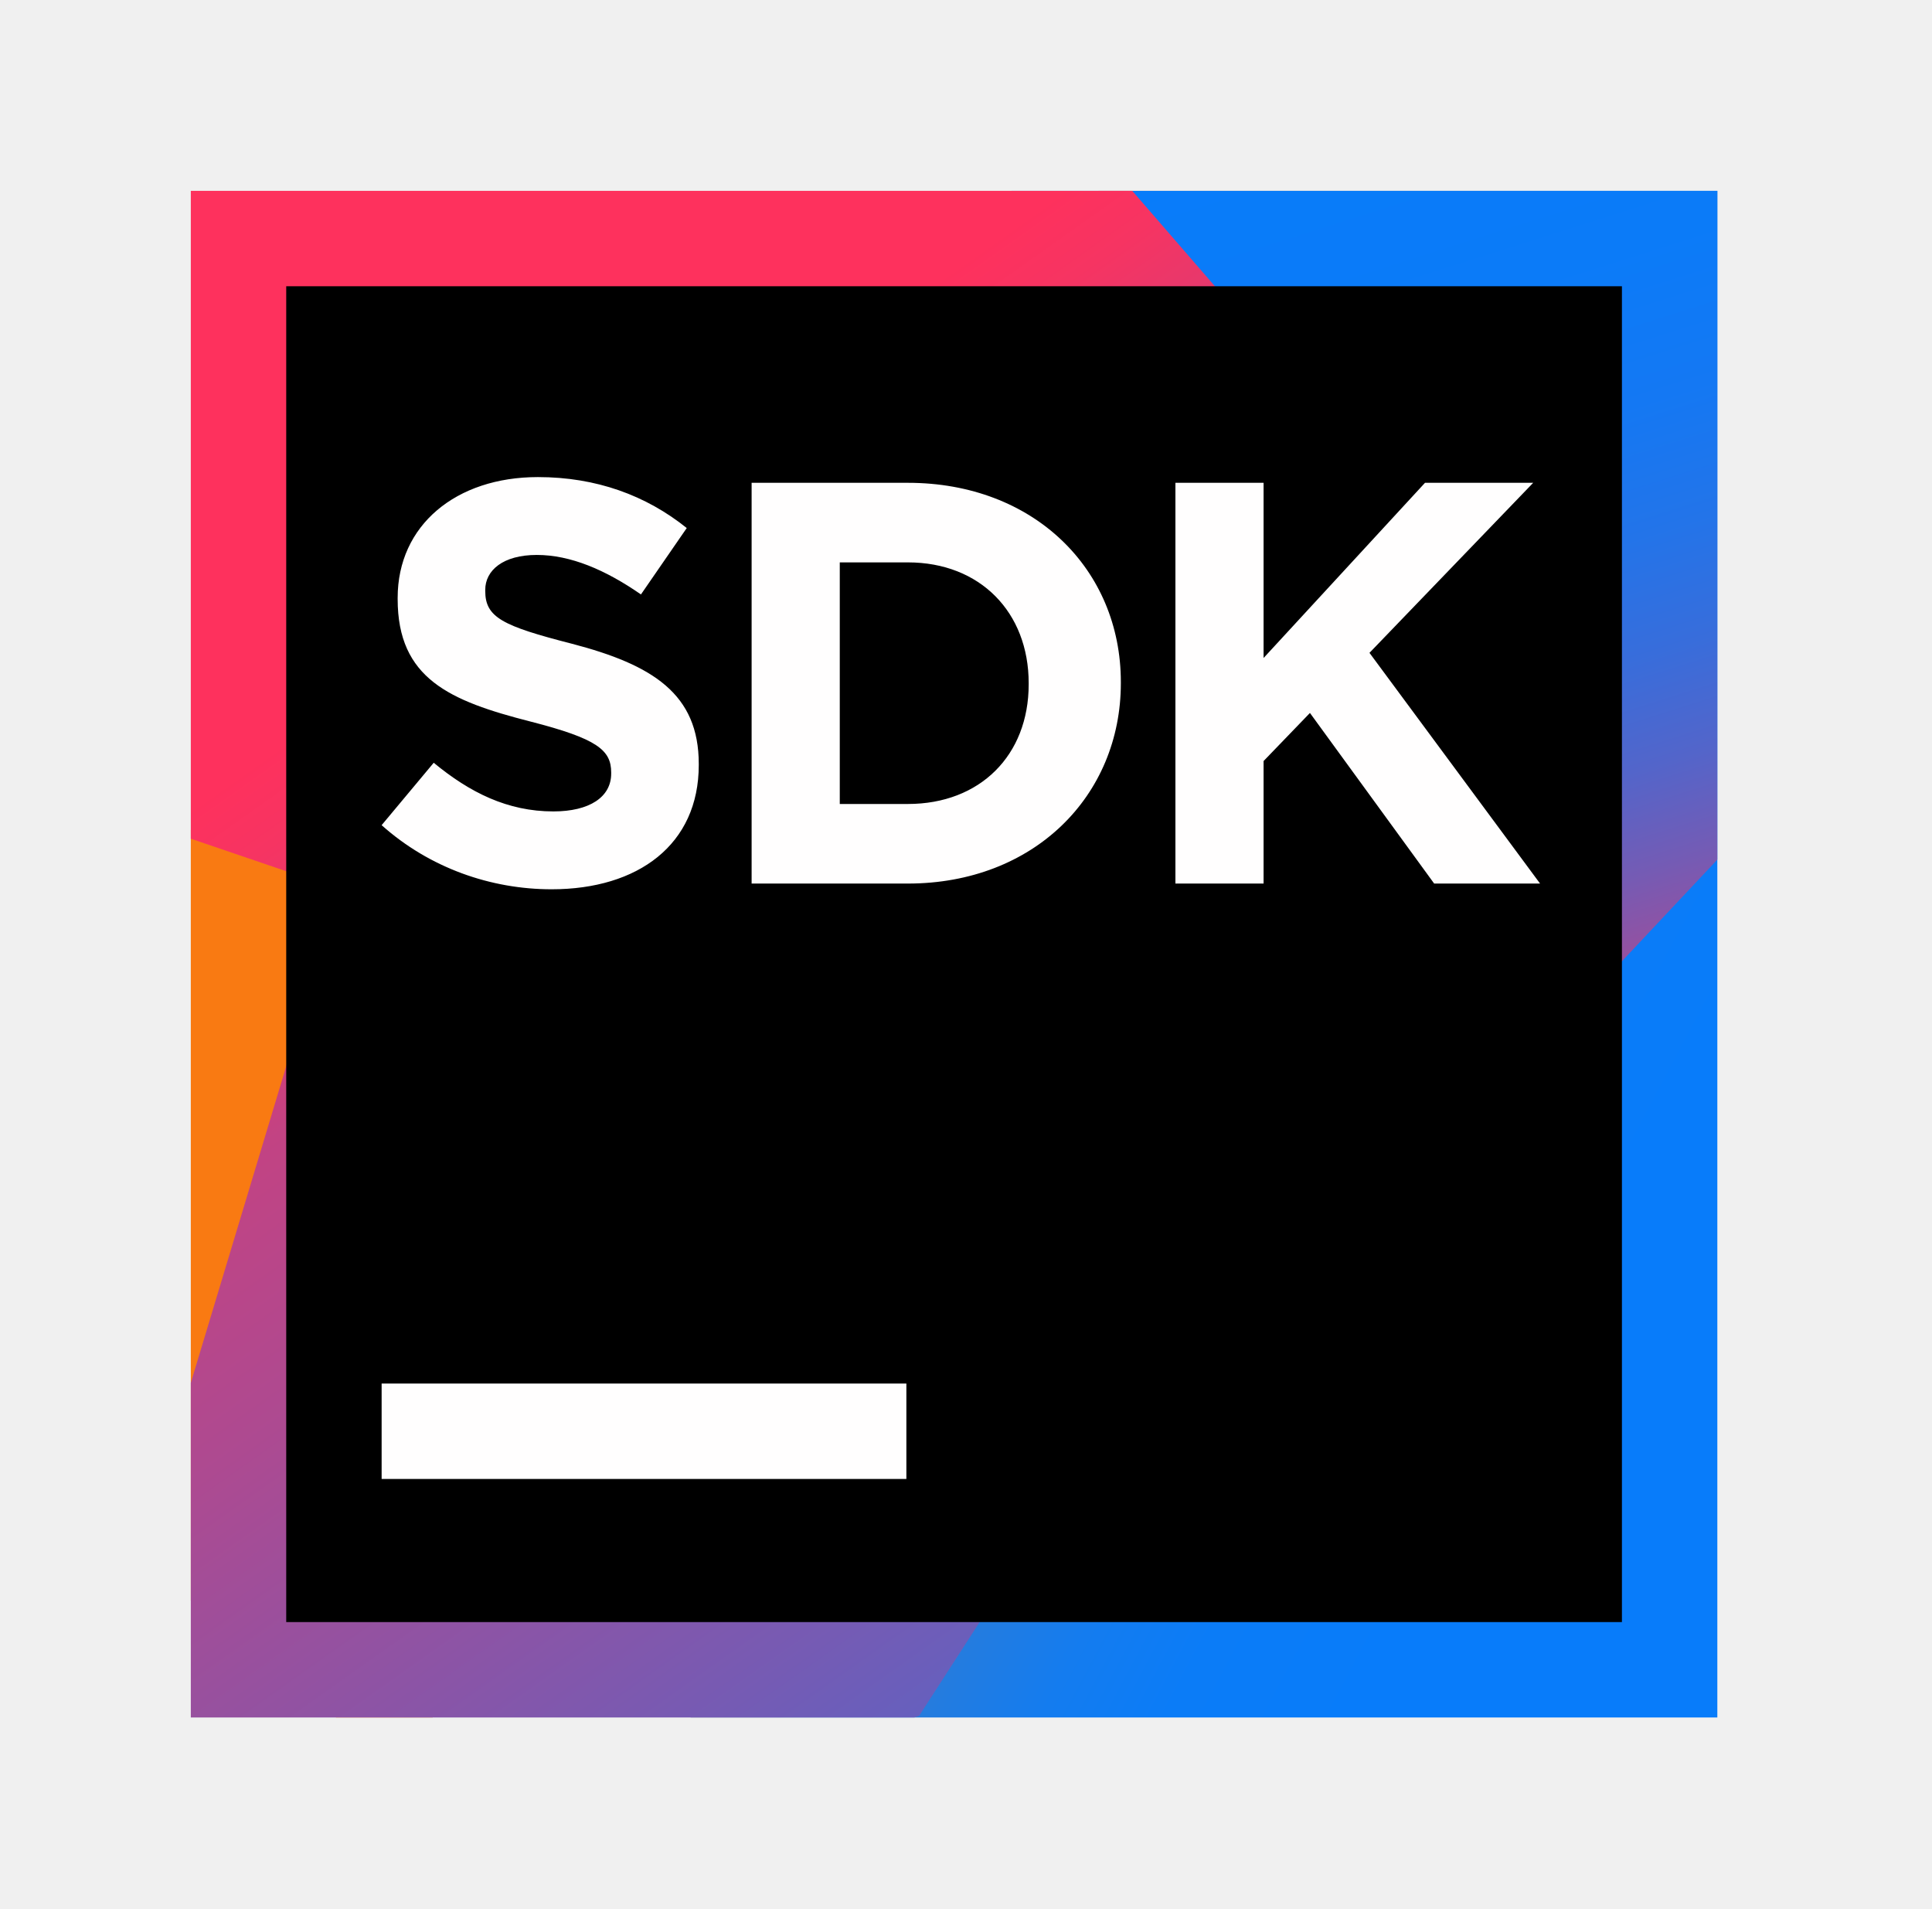
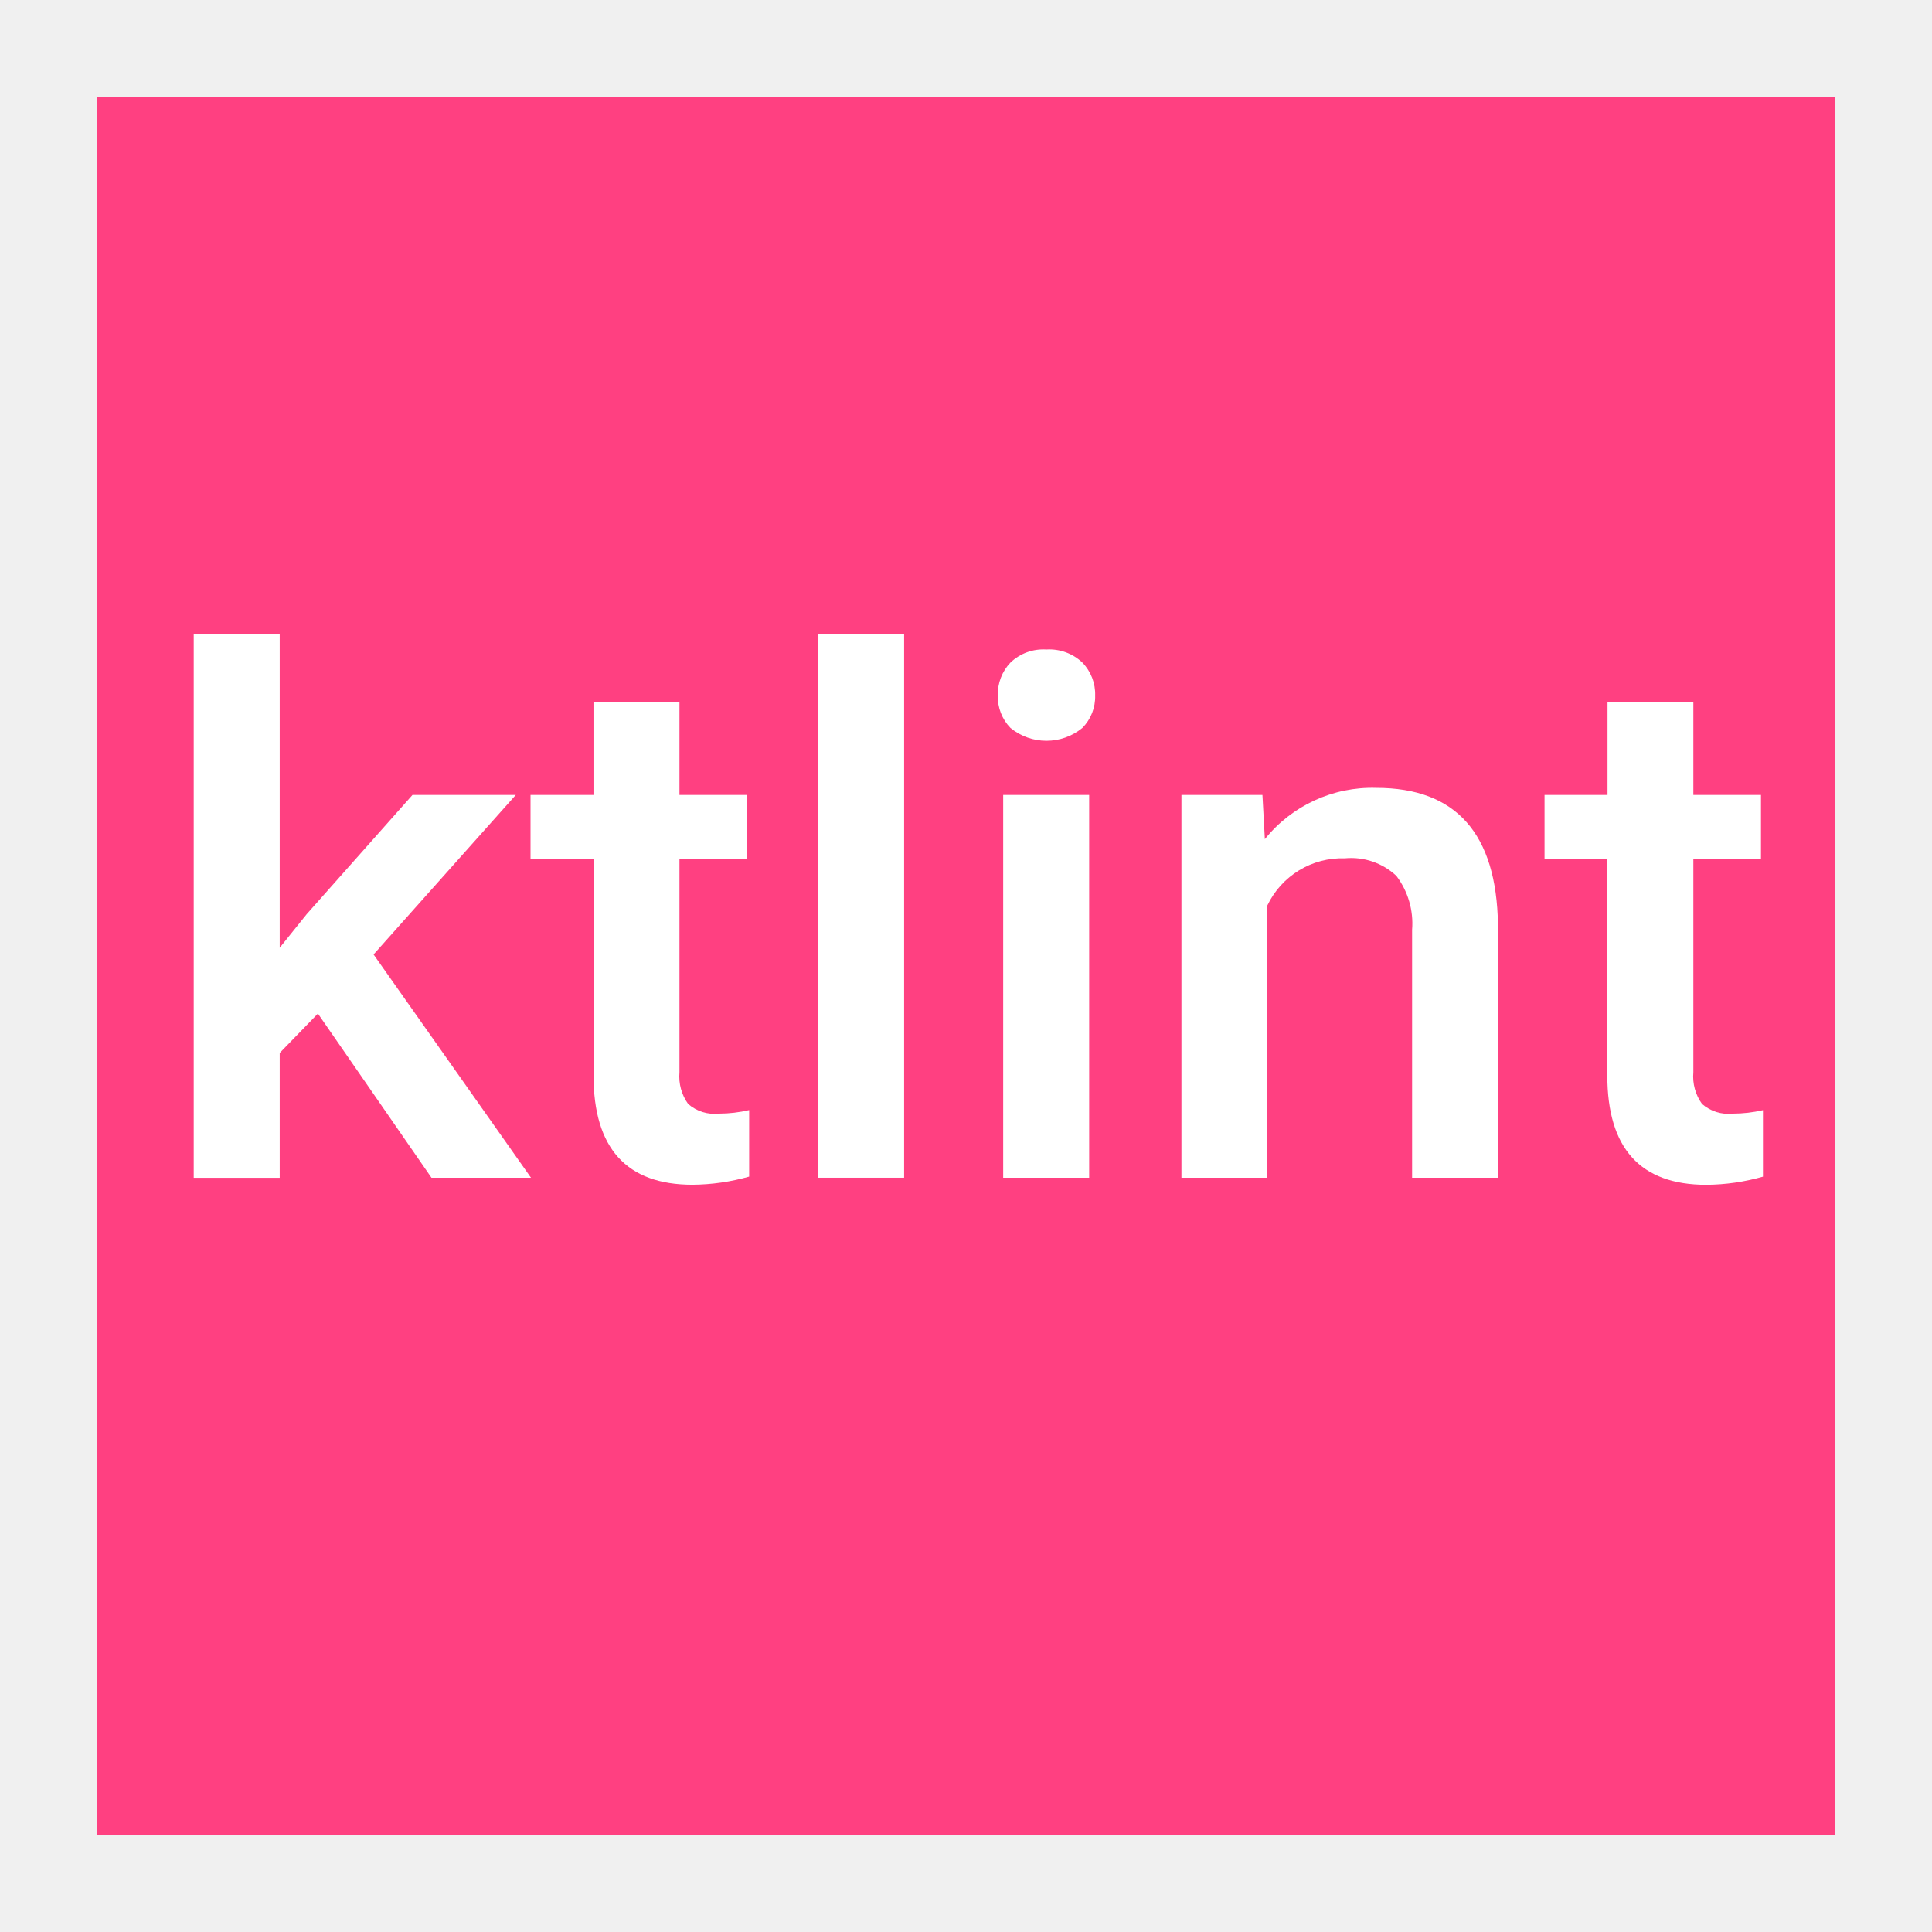
- <svg xmlns="http://www.w3.org/2000/svg" width="81" height="80" viewBox="0 0 81 80">
-   <defs>
-     <linearGradient id="pluginsdk_80-a" x1="-.031%" x2="100.053%" y1="49.963%" y2="49.963%">
-       <stop offset="25.81%" stop-color="#F97A12" />
-       <stop offset="45.91%" stop-color="#B07B58" />
-       <stop offset="72.41%" stop-color="#577BAE" />
-       <stop offset="91.05%" stop-color="#1E7CE5" />
-       <stop offset="100%" stop-color="#087CFA" />
-     </linearGradient>
-     <linearGradient id="pluginsdk_80-b" x1="27.55%" x2="82.223%" y1="34.514%" y2="77.605%">
-       <stop offset="0%" stop-color="#F97A12" />
-       <stop offset="7.18%" stop-color="#CB7A3E" />
-       <stop offset="15.41%" stop-color="#9E7B6A" />
-       <stop offset="24.2%" stop-color="#757B91" />
-       <stop offset="33.44%" stop-color="#537BB1" />
-       <stop offset="43.24%" stop-color="#387CCC" />
-       <stop offset="53.81%" stop-color="#237CE0" />
-       <stop offset="65.52%" stop-color="#147CEF" />
-       <stop offset="79.25%" stop-color="#0B7CF7" />
-       <stop offset="100%" stop-color="#087CFA" />
-     </linearGradient>
-     <linearGradient id="pluginsdk_80-c" x1="63.121%" x2="40.793%" y1="97.699%" y2="-6.587%">
-       <stop offset="0%" stop-color="#FE315D" />
-       <stop offset="7.84%" stop-color="#CB417E" />
-       <stop offset="16.01%" stop-color="#9E4E9B" />
-       <stop offset="24.74%" stop-color="#755BB4" />
-       <stop offset="33.92%" stop-color="#5365CA" />
-       <stop offset="43.65%" stop-color="#386DDB" />
-       <stop offset="54.14%" stop-color="#2374E9" />
-       <stop offset="65.76%" stop-color="#1478F3" />
-       <stop offset="79.4%" stop-color="#0B7BF8" />
-       <stop offset="100%" stop-color="#087CFA" />
-     </linearGradient>
-     <linearGradient id="pluginsdk_80-d" x1="25.331%" x2="93.854%" y1="24.119%" y2="132.621%">
-       <stop offset="0%" stop-color="#FE315D" />
-       <stop offset="4.023%" stop-color="#F63462" />
-       <stop offset="10.37%" stop-color="#DF3A71" />
-       <stop offset="16.67%" stop-color="#C24383" />
-       <stop offset="29.12%" stop-color="#AD4A91" />
-       <stop offset="54.98%" stop-color="#755BB4" />
-       <stop offset="91.75%" stop-color="#1D76ED" />
-       <stop offset="100%" stop-color="#087CFA" />
-     </linearGradient>
-   </defs>
-   <g fill="none" fill-rule="evenodd">
-     <g fill-rule="nonzero" transform="translate(8 8)">
-       <path fill="url(#pluginsdk_80-a)" d="M6.088,64 L2.66453526e-15,59.1 L0,26.792 L30,38.67 L10.14,64 L6.088,64 Z" />
-       <path fill="url(#pluginsdk_80-b)" d="M20.952,64 L52.274,31.916 L37.671,0.46 L38.058,1.33226763e-15 L64,0 L64,64 L20.952,64 Z" />
-       <path fill="url(#pluginsdk_80-c)" d="M34.412,0 L64,0 L64,28.037 L49.008,44 L34,0.447 L34.412,0 Z" />
-       <path fill="url(#pluginsdk_80-d)" d="M30.336,64 L0,64 L0,49.971 L6.234,29.283 L0,27.16 L0,0 L39.47,0 L58,21.384 L30.538,63.926 L30.336,64 Z" />
-     </g>
-     <g fill-rule="nonzero" transform="translate(12 12)">
-       <rect width="56" height="56" fill="#000" />
-       <rect width="22" height="4" x="4" y="46" fill="#FFFEFE" />
-       <path fill="#FFFEFE" d="M11.128,25.28 C8.584,25.28 6.016,24.392 4,22.592 L6.184,19.976 C7.696,21.224 9.28,22.016 11.2,22.016 C12.712,22.016 13.624,21.416 13.624,20.432 L13.624,20.384 C13.624,19.448 13.048,18.968 10.24,18.248 C6.856,17.384 4.672,16.448 4.672,13.112 L4.672,13.064 C4.672,10.016 7.12,8 10.552,8 C13,8 15.088,8.768 16.792,10.136 L14.872,12.92 C13.384,11.888 11.92,11.264 10.504,11.264 C9.088,11.264 8.344,11.912 8.344,12.728 L8.344,12.776 C8.344,13.88 9.064,14.24 11.968,14.984 C15.376,15.872 17.296,17.096 17.296,20.024 L17.296,20.072 C17.296,23.408 14.752,25.28 11.128,25.28 Z M19.512,25.04 L19.512,8.24 L26.064,8.24 C31.344,8.24 34.992,11.864 34.992,16.592 L34.992,16.64 C34.992,21.368 31.344,25.04 26.064,25.04 L19.512,25.04 Z M26.064,11.576 L23.208,11.576 L23.208,21.704 L26.064,21.704 C29.088,21.704 31.128,19.664 31.128,16.688 L31.128,16.64 C31.128,13.664 29.088,11.576 26.064,11.576 Z M37.28,25.04 L37.28,8.24 L40.976,8.24 L40.976,15.584 L47.744,8.24 L52.28,8.24 L45.416,15.368 L52.568,25.04 L48.128,25.04 L42.92,17.888 L40.976,19.904 L40.976,25.04 L37.28,25.04 Z" />
-     </g>
+ <svg xmlns="http://www.w3.org/2000/svg" viewBox="0 0 80 80">
+   <rect x="4" y="4" width="72" height="72" fill="#ff4081" />
+   <g>
+     <path d="M13.164,41.97,11.582,43.6v5.171H8.022v-22.5h3.56V39.245L12.7,37.854l4.38-4.937h4.278l-5.889,6.606,6.518,9.244H17.866Z" fill="#fff" />
+     <path d="M28.135,29.064v3.853h2.8v2.637h-2.8V44.4a1.955,1.955,0,0,0,.359,1.312,1.667,1.667,0,0,0,1.281.4,5.5,5.5,0,0,0,1.246-.146V48.72a8.811,8.811,0,0,1-2.344.337q-4.1,0-4.1-4.527V35.554H21.968V32.917h2.607V29.064Z" fill="#fff" />
+     <path d="M37.438,48.767H33.877v-22.5h3.561Z" fill="#fff" />
+     <path d="M41.319,28.8a1.889,1.889,0,0,1,.521-1.363,1.962,1.962,0,0,1,1.486-.542,1.985,1.985,0,0,1,1.494.542,1.874,1.874,0,0,1,.528,1.363,1.834,1.834,0,0,1-.528,1.341,2.346,2.346,0,0,1-2.98,0A1.845,1.845,0,0,1,41.319,28.8ZM45.1,48.767H41.54V32.917H45.1Z" fill="#fff" />
+     <path d="M52.275,32.917l.1,1.831a5.7,5.7,0,0,1,4.614-2.124q4.952,0,5.039,5.669V48.767H58.472V38.5a3.267,3.267,0,0,0-.652-2.233,2.741,2.741,0,0,0-2.132-.726,3.432,3.432,0,0,0-3.208,1.948v11.28H48.921V32.917Z" fill="#fff" />
+     <path d="M70.118,29.064v3.853h2.8v2.637h-2.8V44.4a1.945,1.945,0,0,0,.359,1.312,1.668,1.668,0,0,0,1.282.4A5.572,5.572,0,0,0,73,45.969v2.754a8.811,8.811,0,0,1-2.344.337q-4.1,0-4.1-4.527V35.554h-2.6V32.917h2.608V29.064Z" fill="#fff" />
  </g>
</svg>
